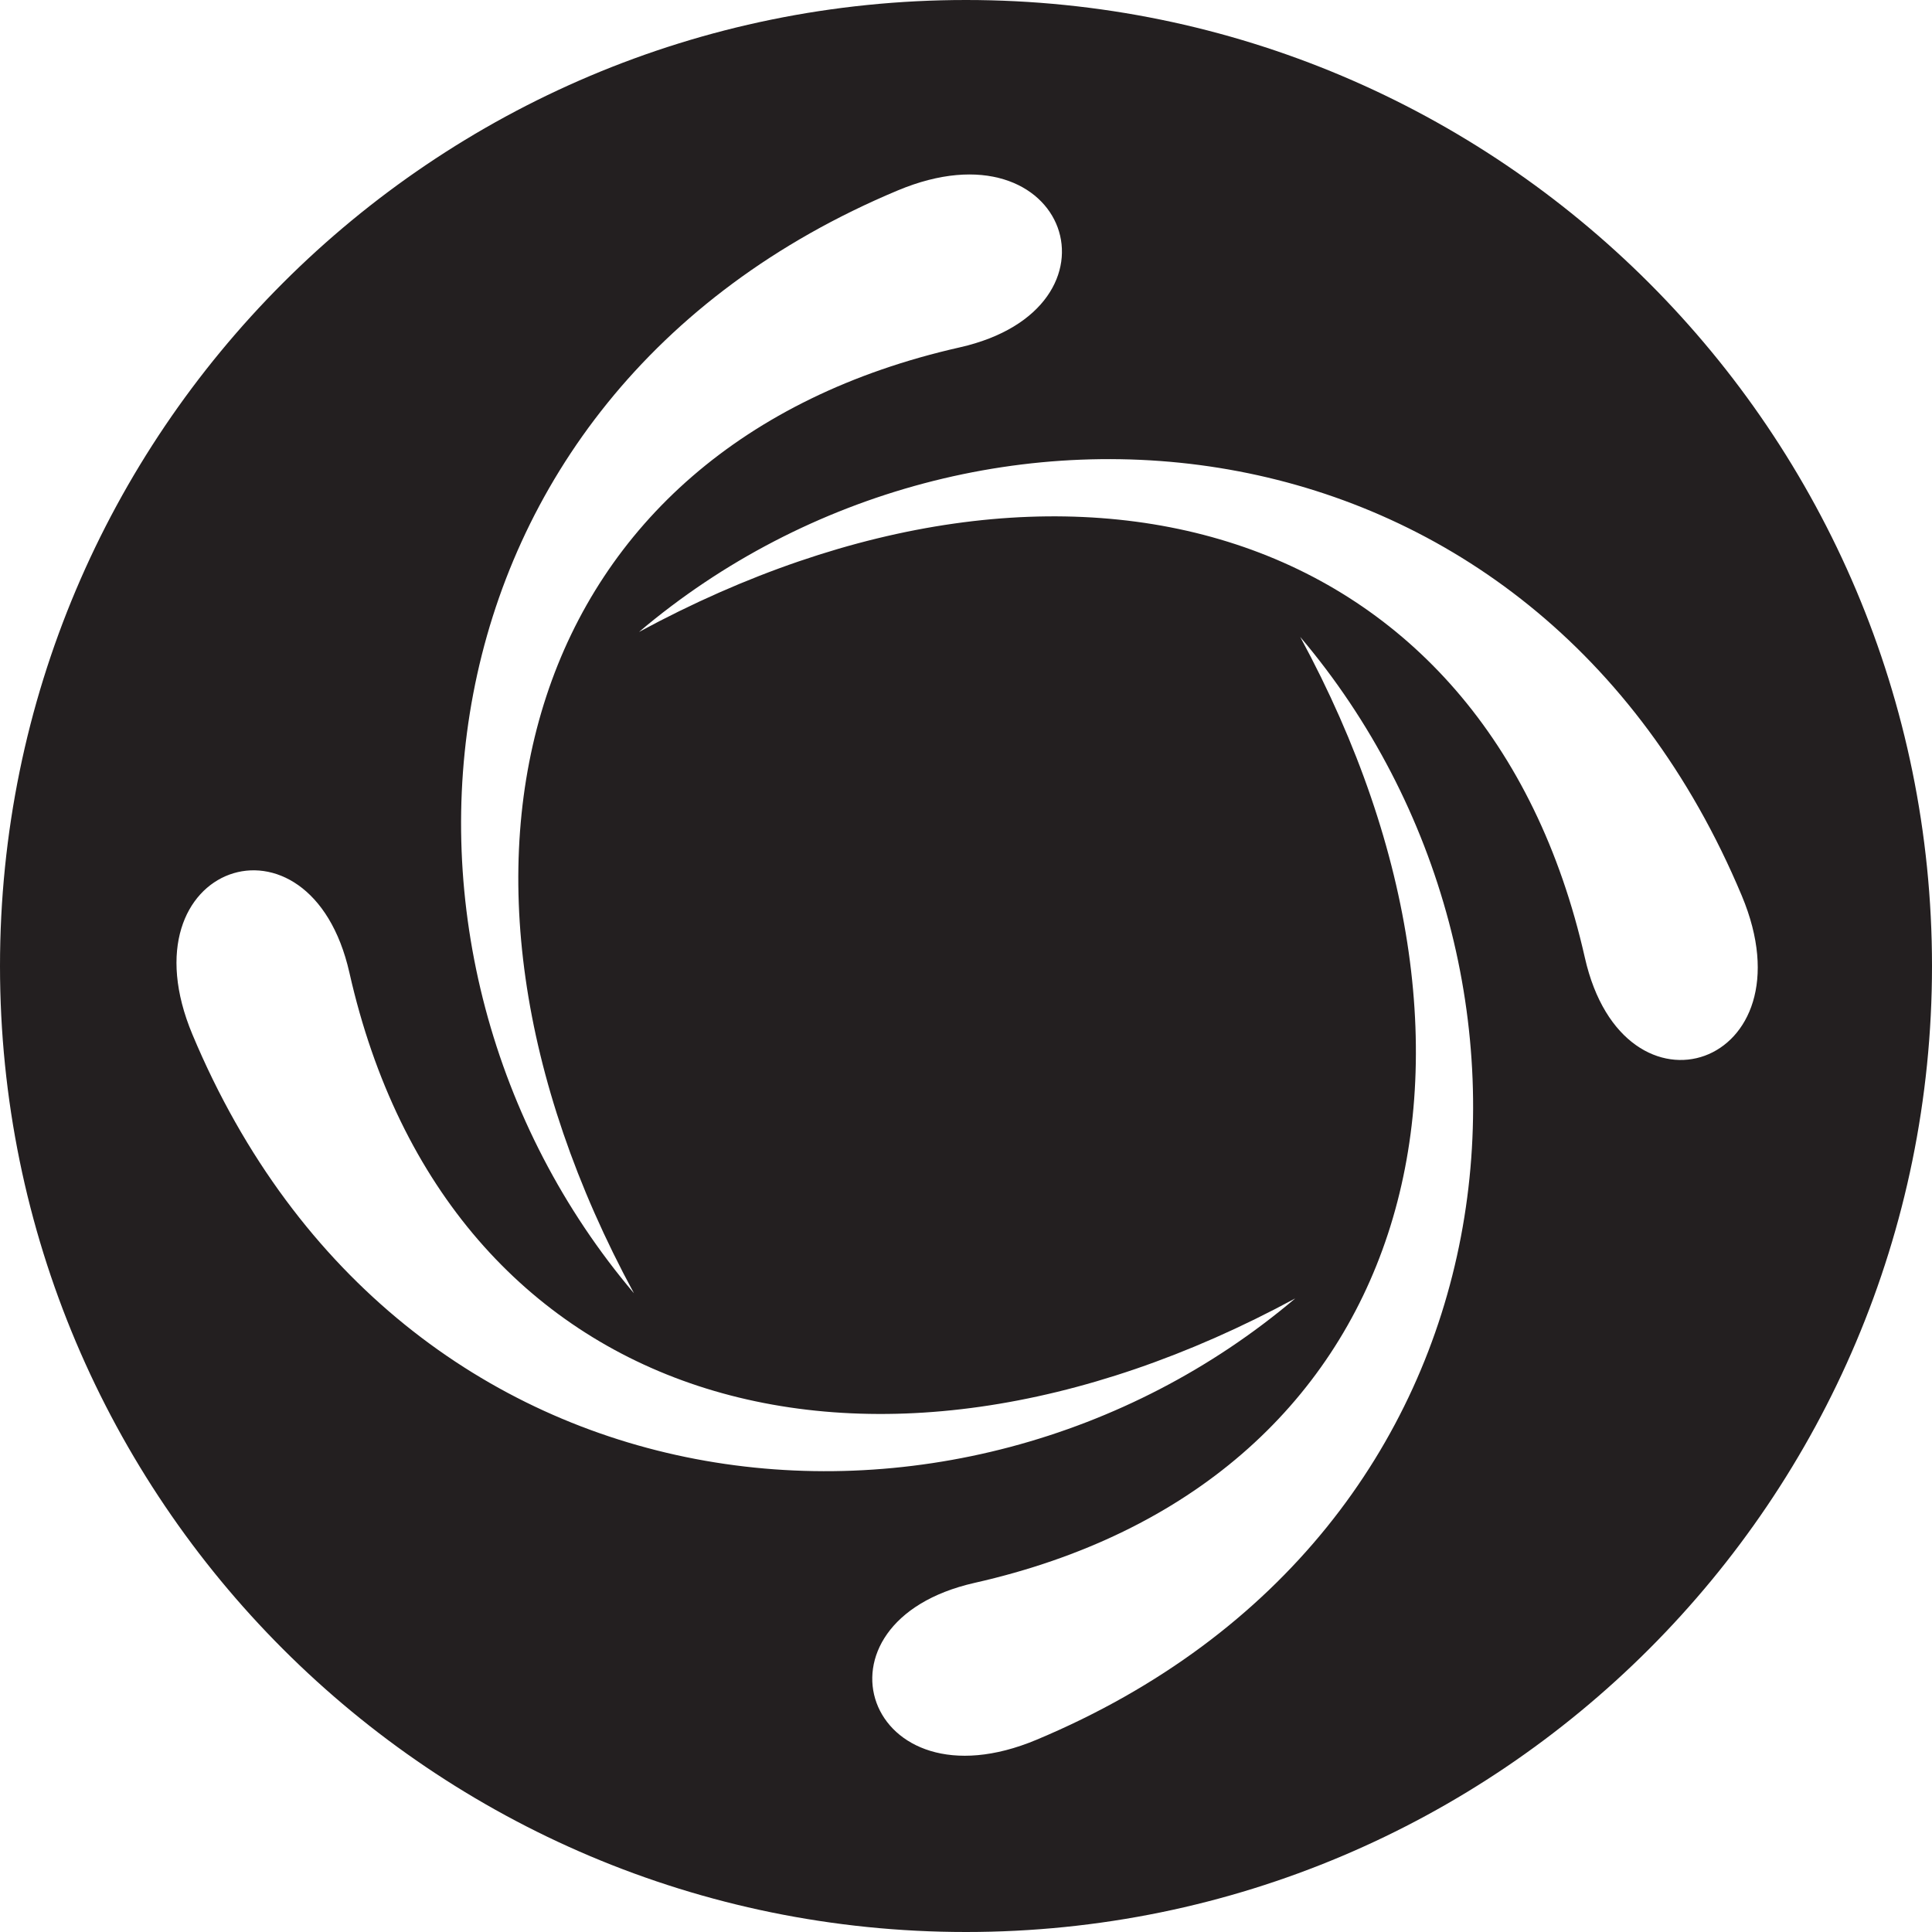
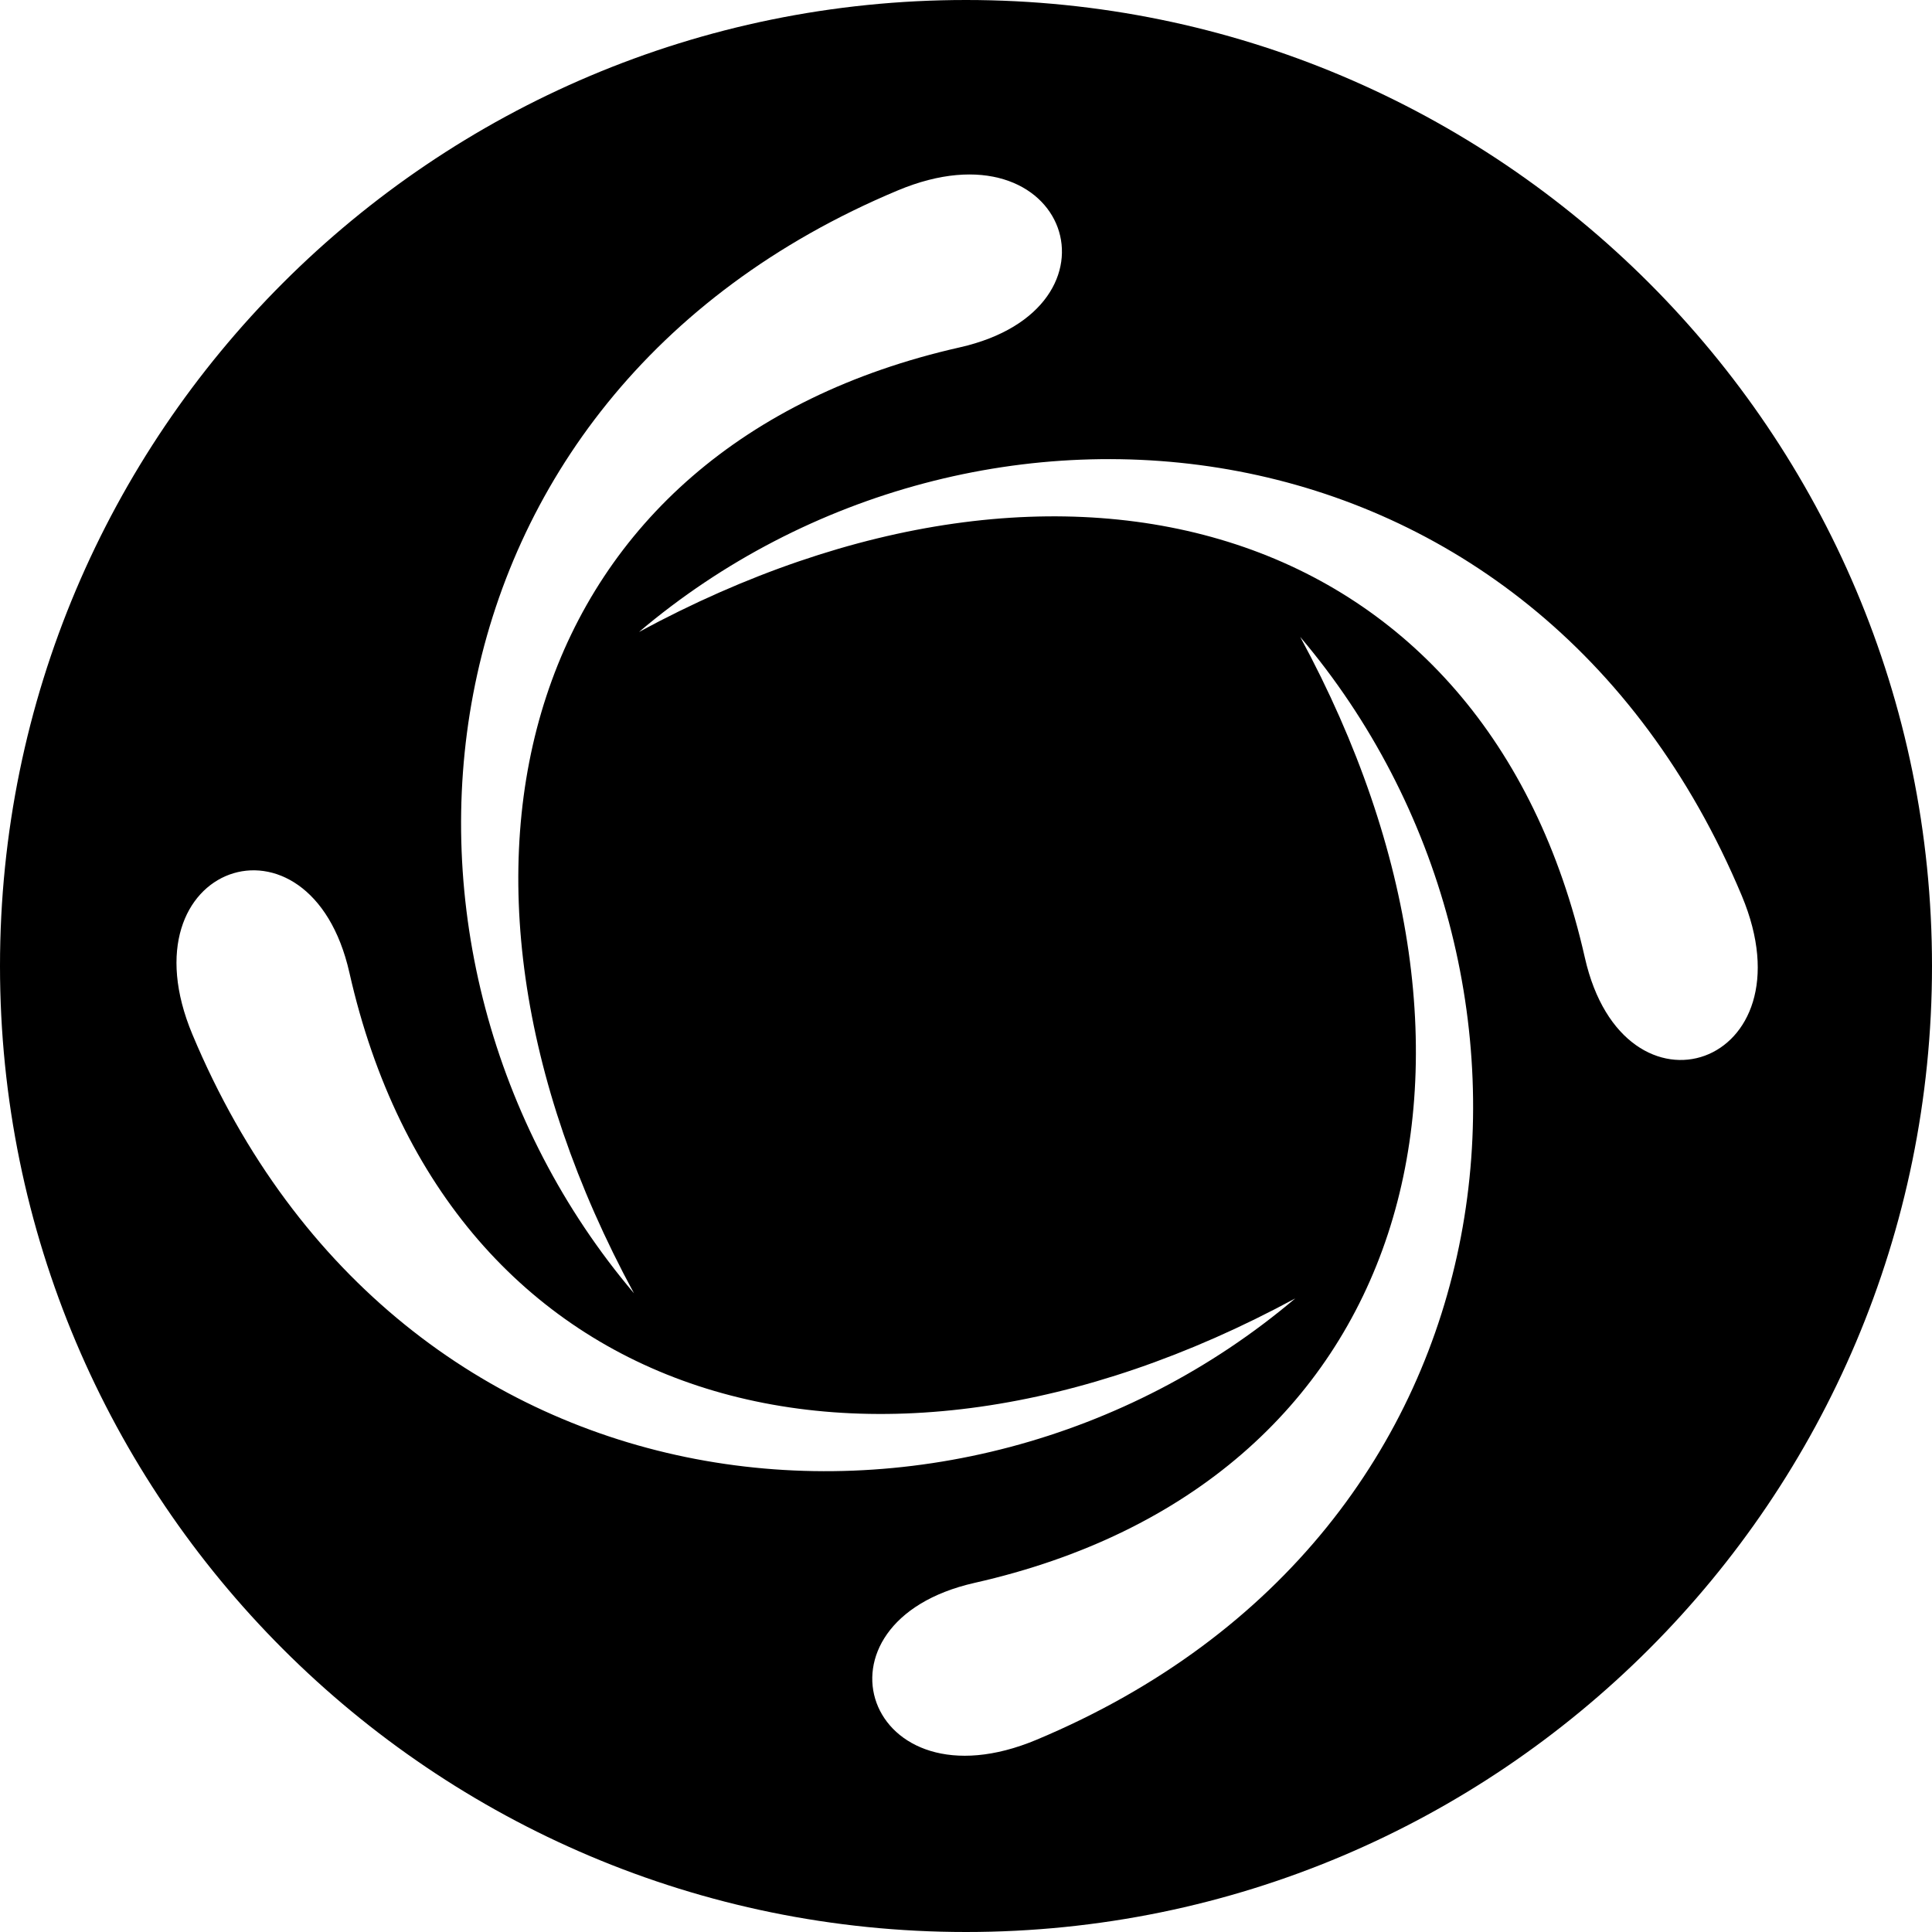
<svg xmlns="http://www.w3.org/2000/svg" width="64pt" height="64pt" viewBox="0 0 64 64">
-   <path d="M21.168 20.934c11.133-9.434 29.656-7.668 36.531 8.738 2.367 5.652-3.902 7.797-5.199 2.05-3.258-14.425-17.117-18.484-31.332-10.788zm21.906.168c9.434 11.136 7.668 29.66-8.738 36.53-5.652 2.368-7.797-3.898-2.05-5.198C46.71 49.18 50.772 35.32 43.073 21.102zm-.168 21.91c-11.136 9.43-29.66 7.668-36.531-8.742-2.367-5.649 3.902-7.797 5.2-2.047 3.253 14.422 17.116 18.484 31.331 10.789zM21 42.84c-9.434-11.133-7.672-29.66 8.738-36.531 5.649-2.368 7.797 3.902 2.051 5.199C17.363 14.766 13.301 28.625 21 42.84zM32 64c17.672 0 32-14.328 32-32S49.672 0 32 0 0 14.328 0 32s14.328 32 32 32" fill-rule="evenodd" fill="#231f20" />
+   <path d="M21.168 20.934c11.133-9.434 29.656-7.668 36.531 8.738 2.367 5.652-3.902 7.797-5.199 2.05-3.258-14.425-17.117-18.484-31.332-10.788zm21.906.168c9.434 11.136 7.668 29.66-8.738 36.53-5.652 2.368-7.797-3.898-2.05-5.198C46.71 49.18 50.772 35.32 43.073 21.102zm-.168 21.91c-11.136 9.43-29.66 7.668-36.531-8.742-2.367-5.649 3.902-7.797 5.2-2.047 3.253 14.422 17.116 18.484 31.331 10.789zM21 42.84c-9.434-11.133-7.672-29.66 8.738-36.531 5.649-2.368 7.797 3.902 2.051 5.199C17.363 14.766 13.301 28.625 21 42.84zM32 64c17.672 0 32-14.328 32-32S49.672 0 32 0 0 14.328 0 32s14.328 32 32 32" fill-rule="evenodd" fill="#000" />
</svg>
